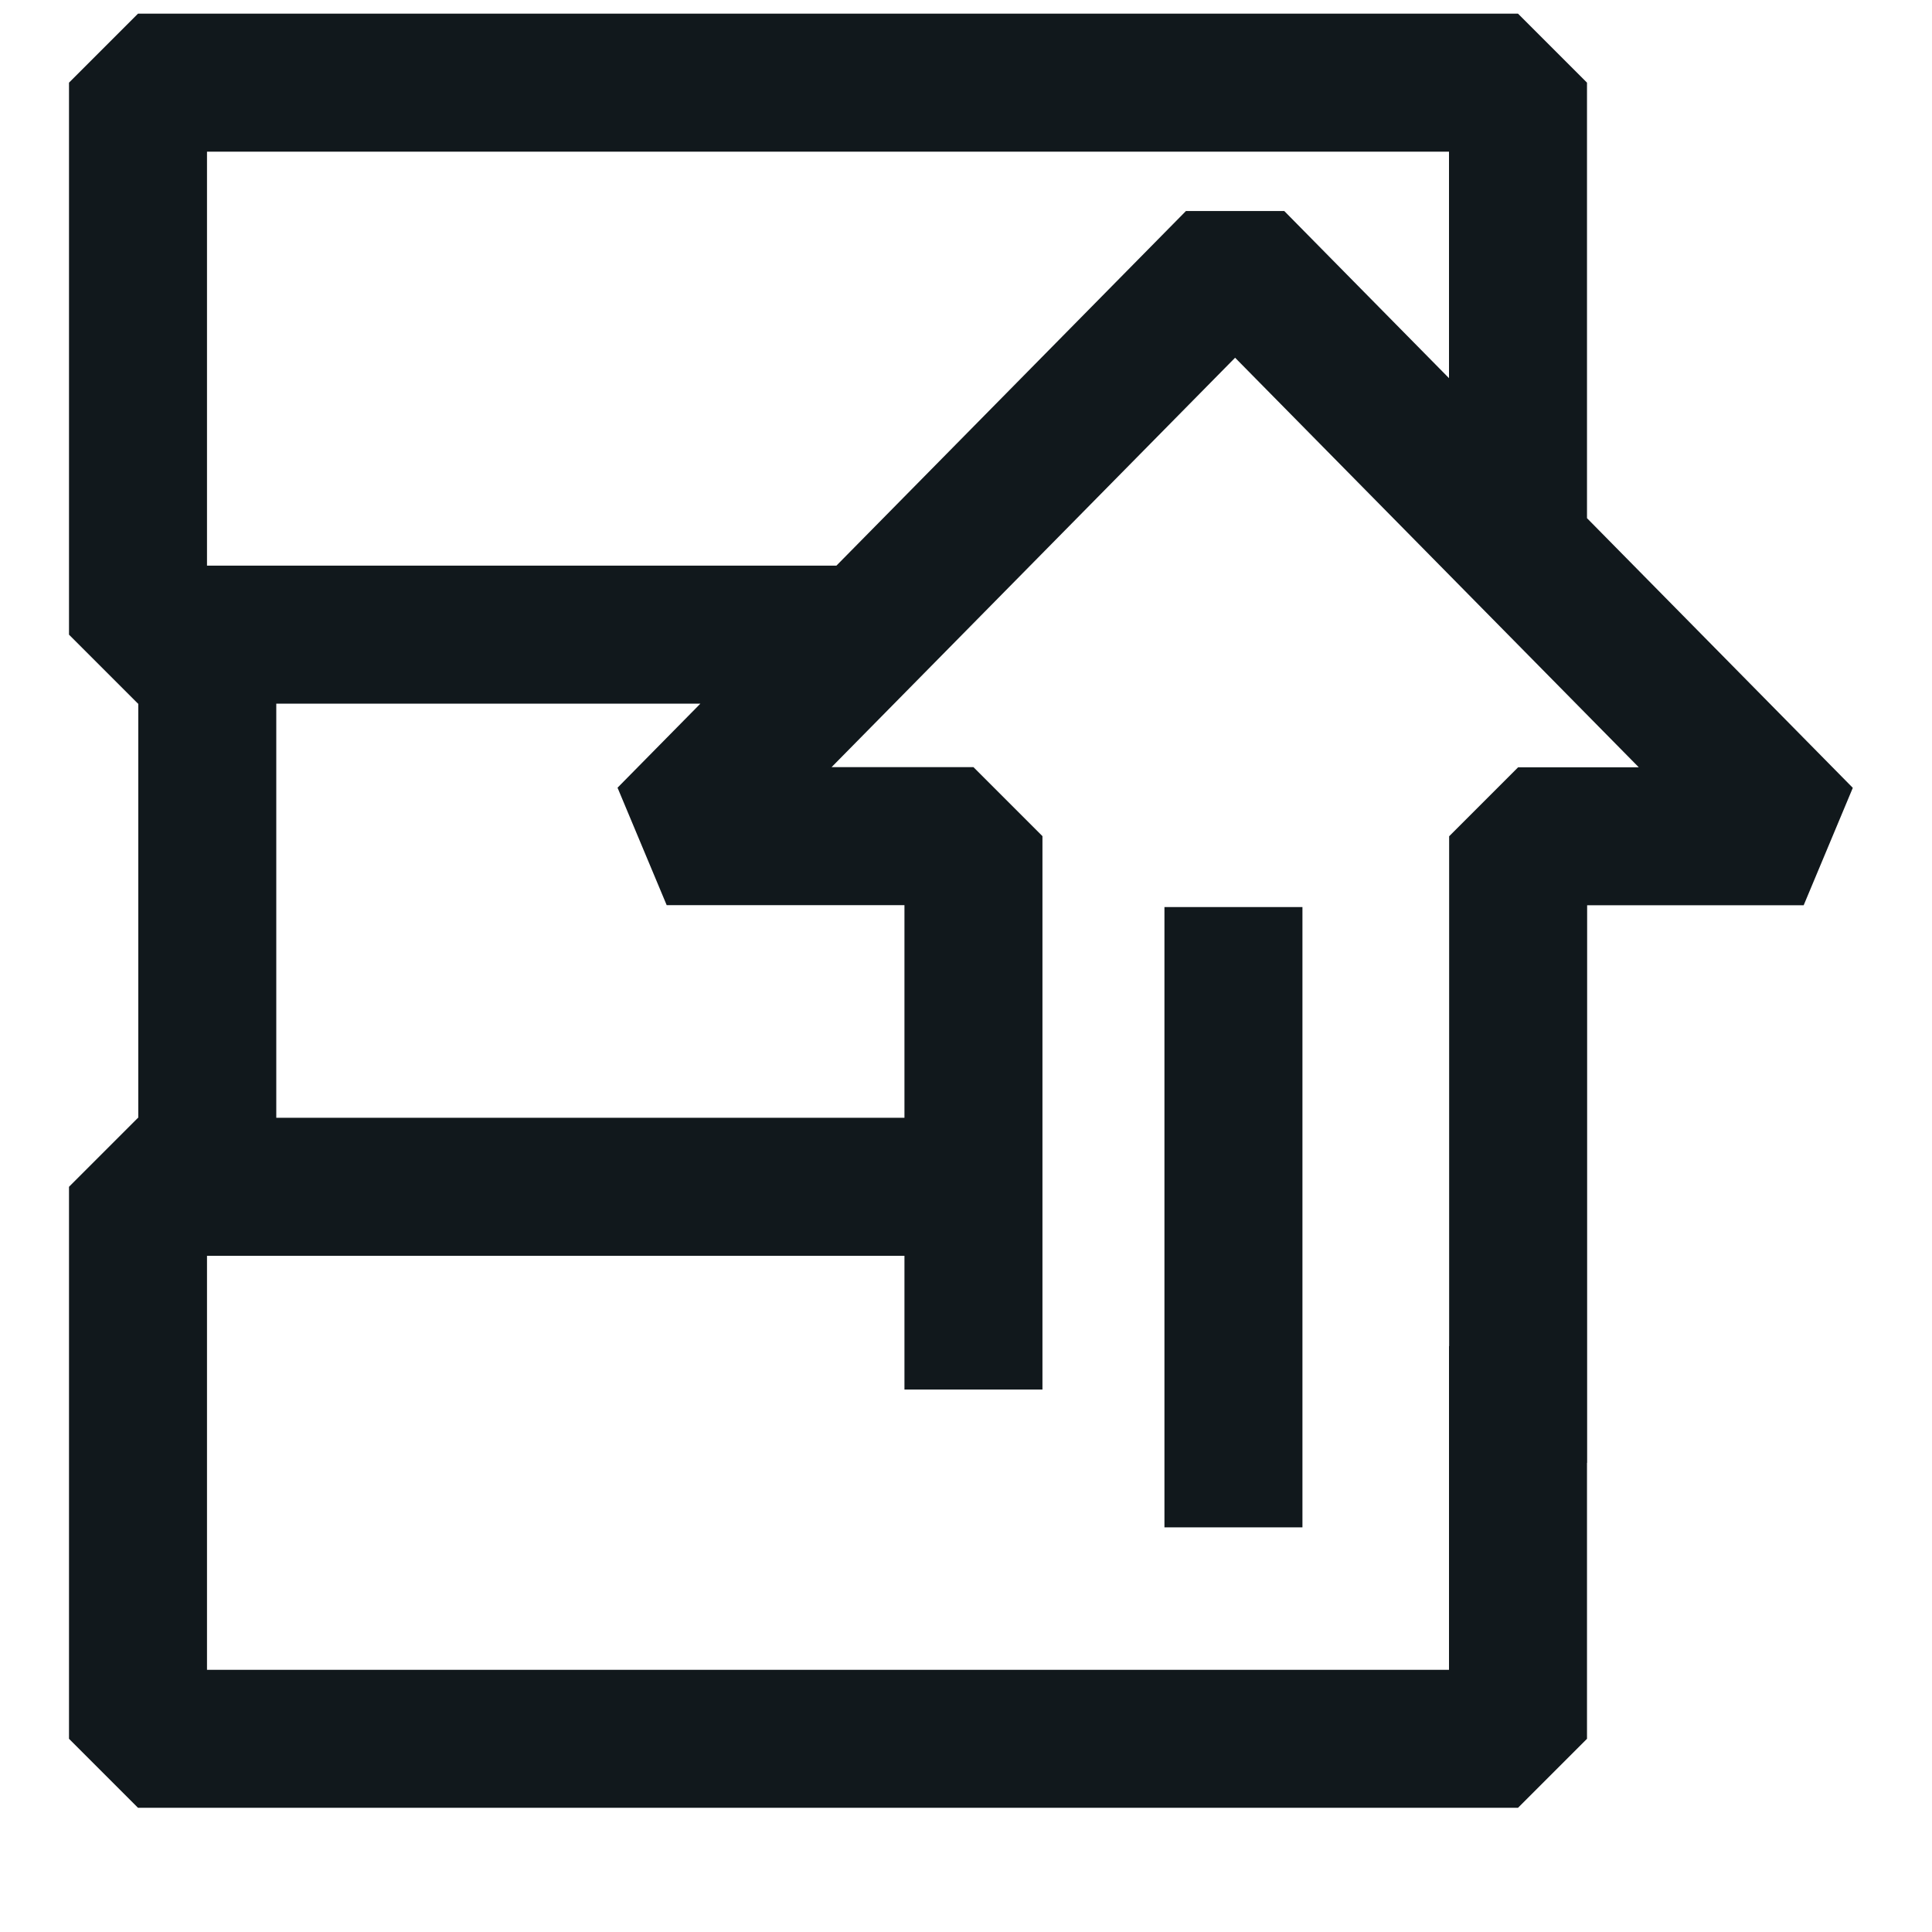
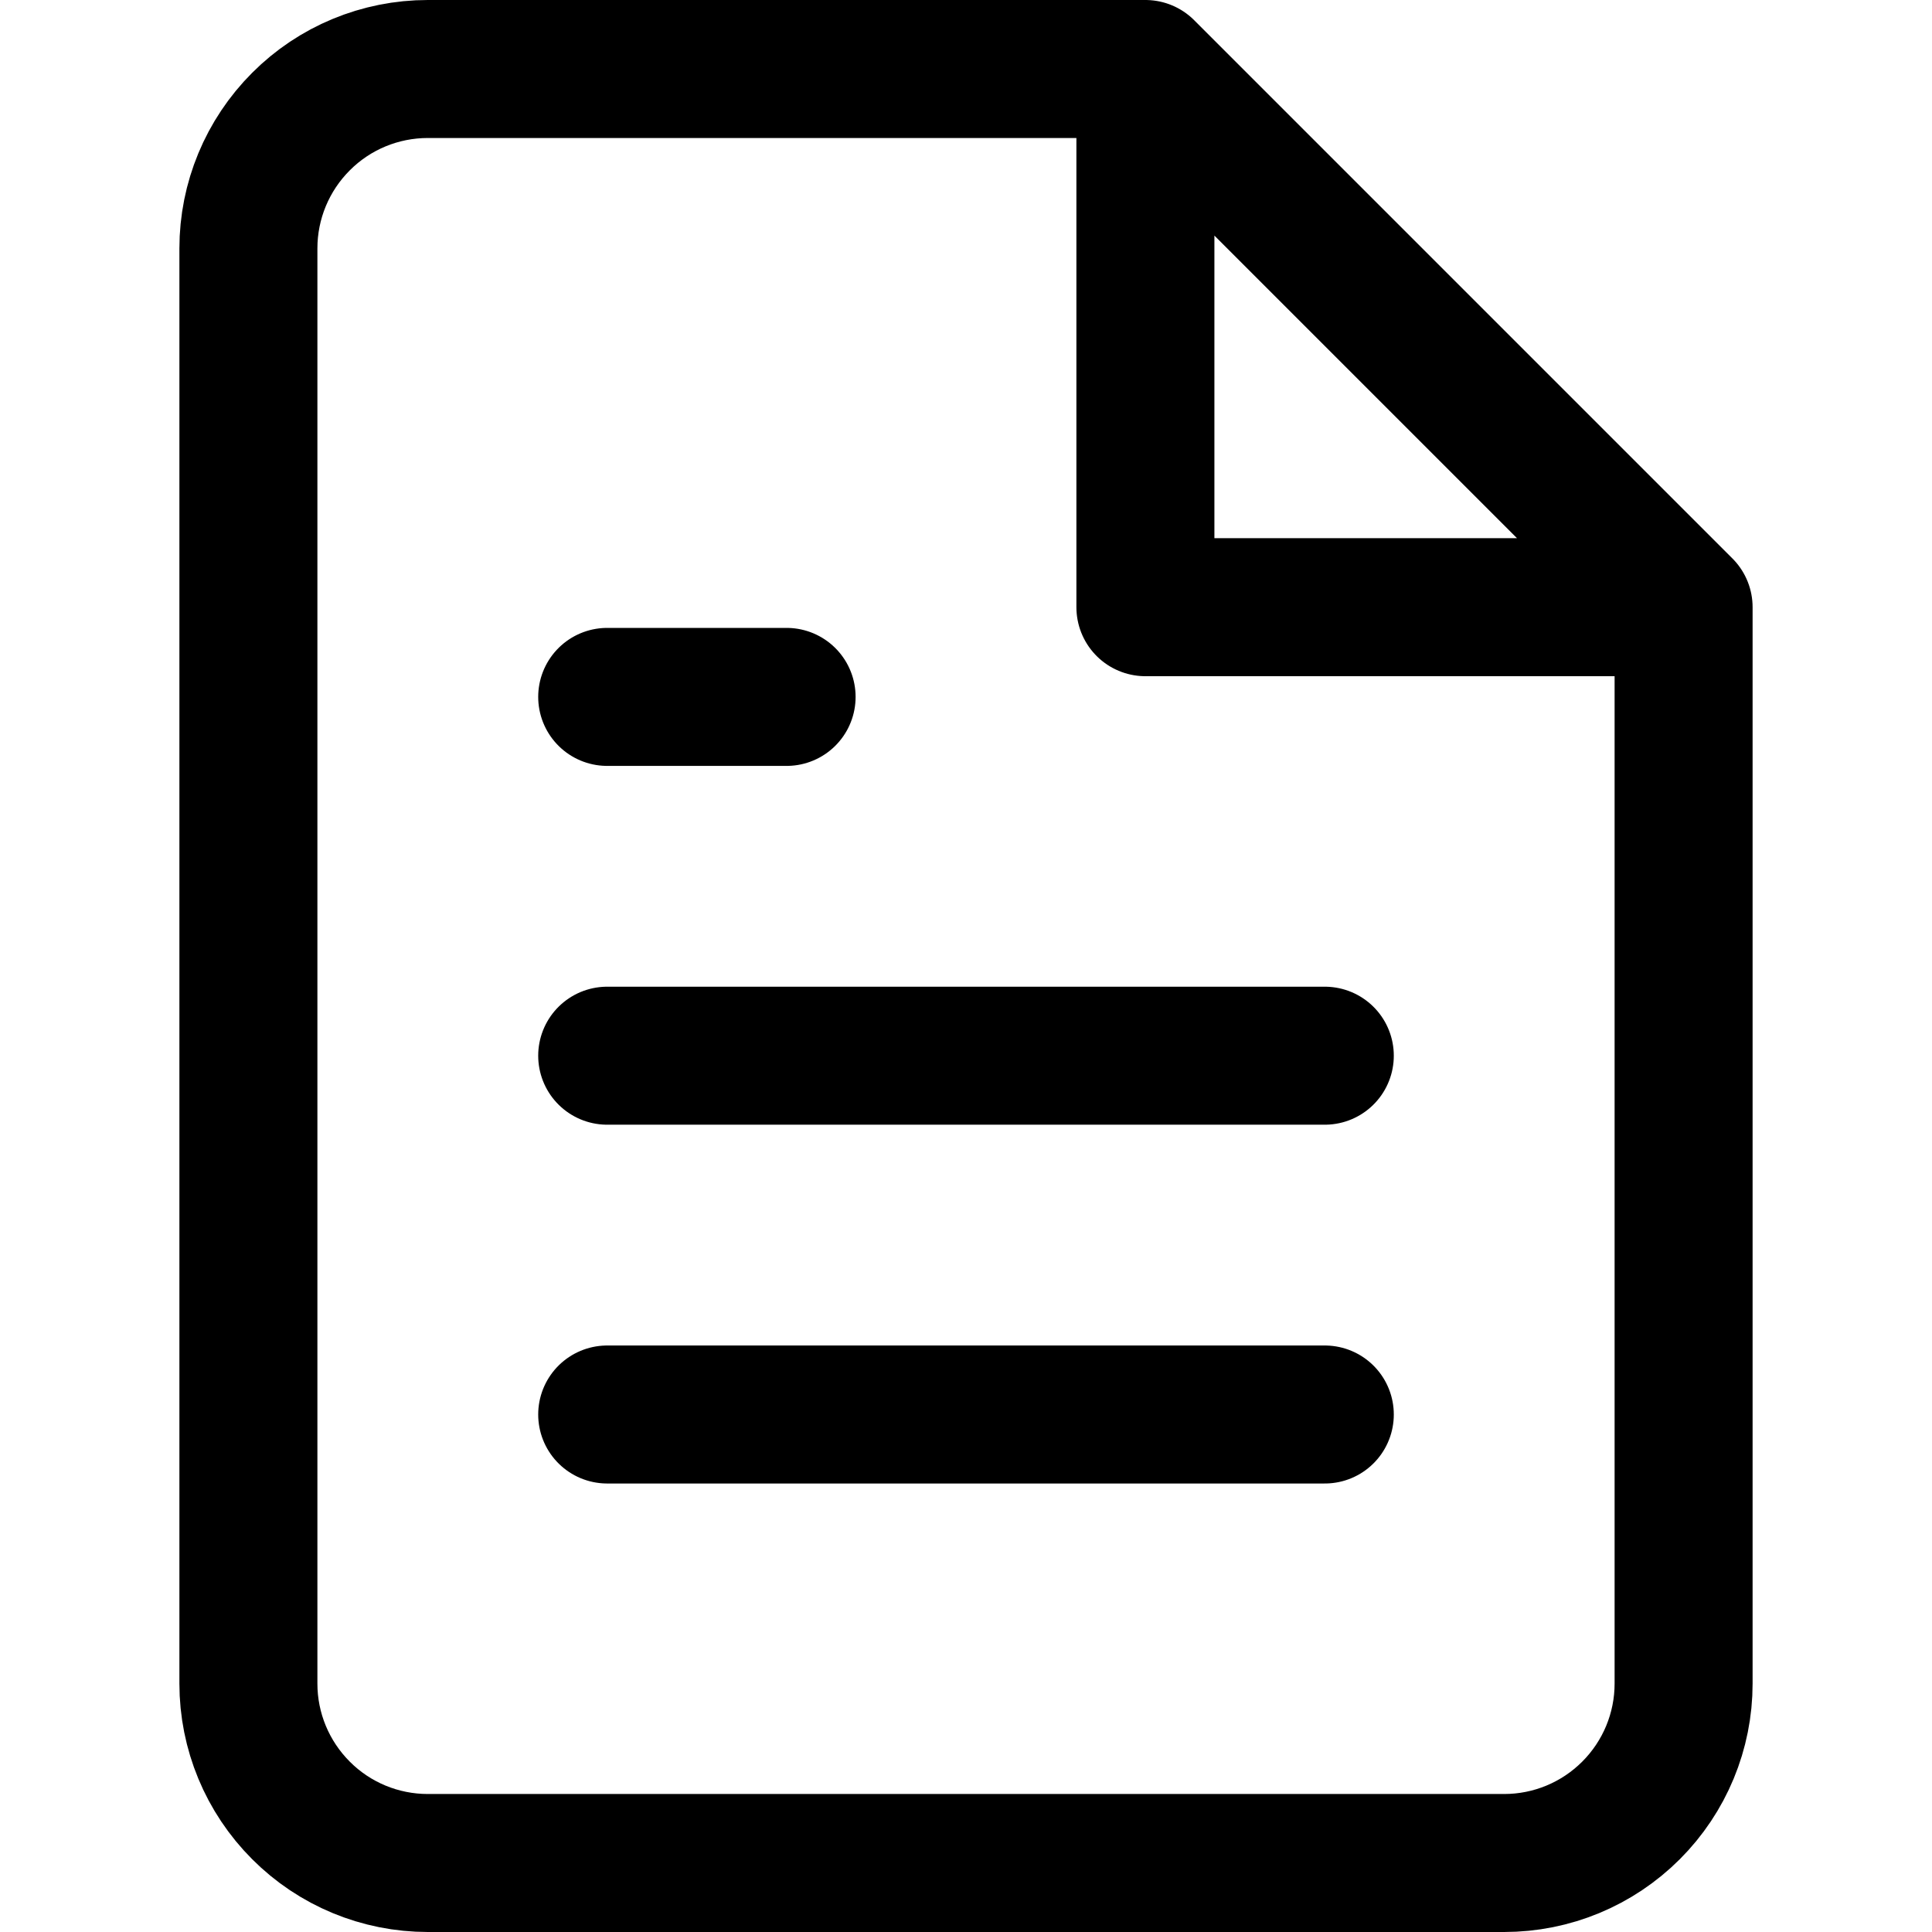
- <svg xmlns="http://www.w3.org/2000/svg" width="14" height="14" fill="none">
-   <path stroke="#11181c" stroke-linejoin="bevel" stroke-miterlimit="10" d="M5.472 4.599h-3.97v4M11 9.754V12.6H1v-4h5.73M11 3.992V.599H1v4h5.242m.812 5.47v-4.01H4.831L8.95 1.88l4.12 4.18h-2.069v4.54M8.938 6.573v4.495" />
+ <svg xmlns="http://www.w3.org/2000/svg" width="14" height="14" viewBox="0 0 14 14" fill="none">
+   <path d="M8.3 0.5H3.1C2.755 0.5 2.424 0.637 2.181 0.881C1.937 1.125 1.8 1.455 1.8 1.8V12.2C1.8 12.545 1.937 12.875 2.181 13.119C2.424 13.363 2.755 13.5 3.1 13.5H10.9C11.245 13.5 11.575 13.363 11.819 13.119C12.063 12.875 12.2 12.545 12.2 12.2V4.4M8.3 0.5L12.2 4.4M8.3 0.5L8.3 4.4H12.2M9.6 7.65H4.4M9.6 10.25H4.4M5.7 5.05H4.4" stroke="black" stroke-linecap="round" stroke-linejoin="round" />
</svg>
